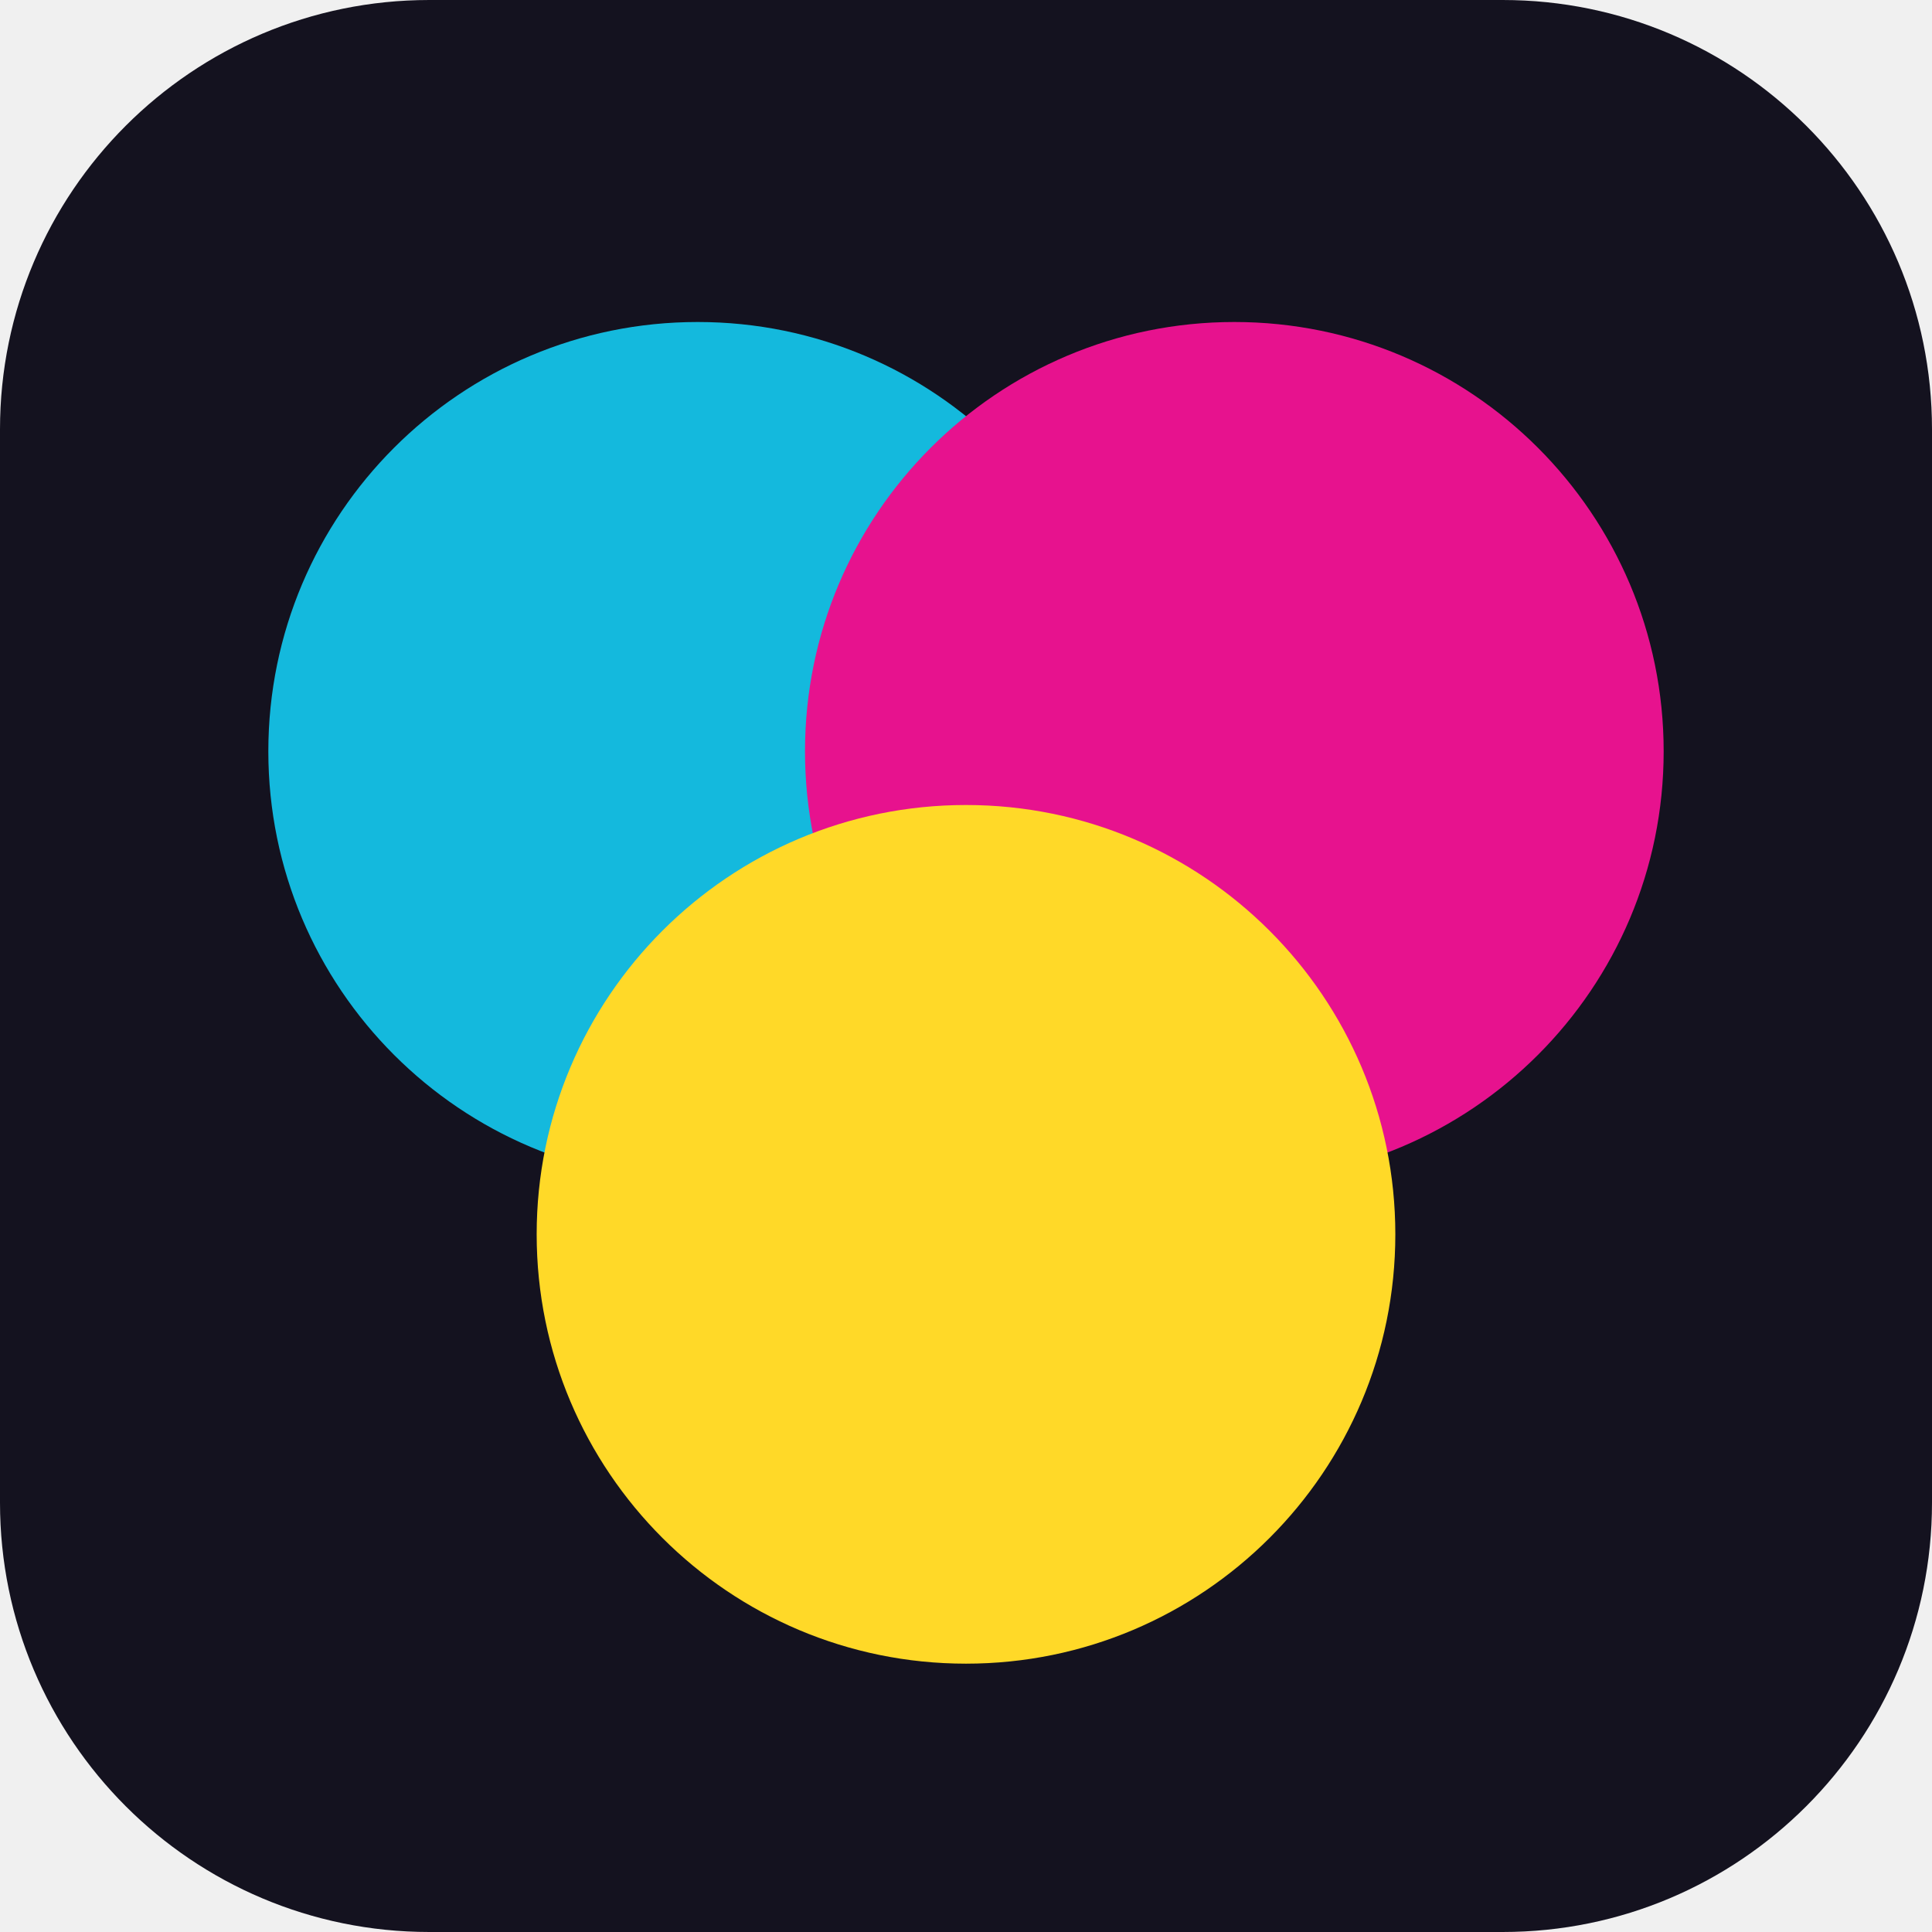
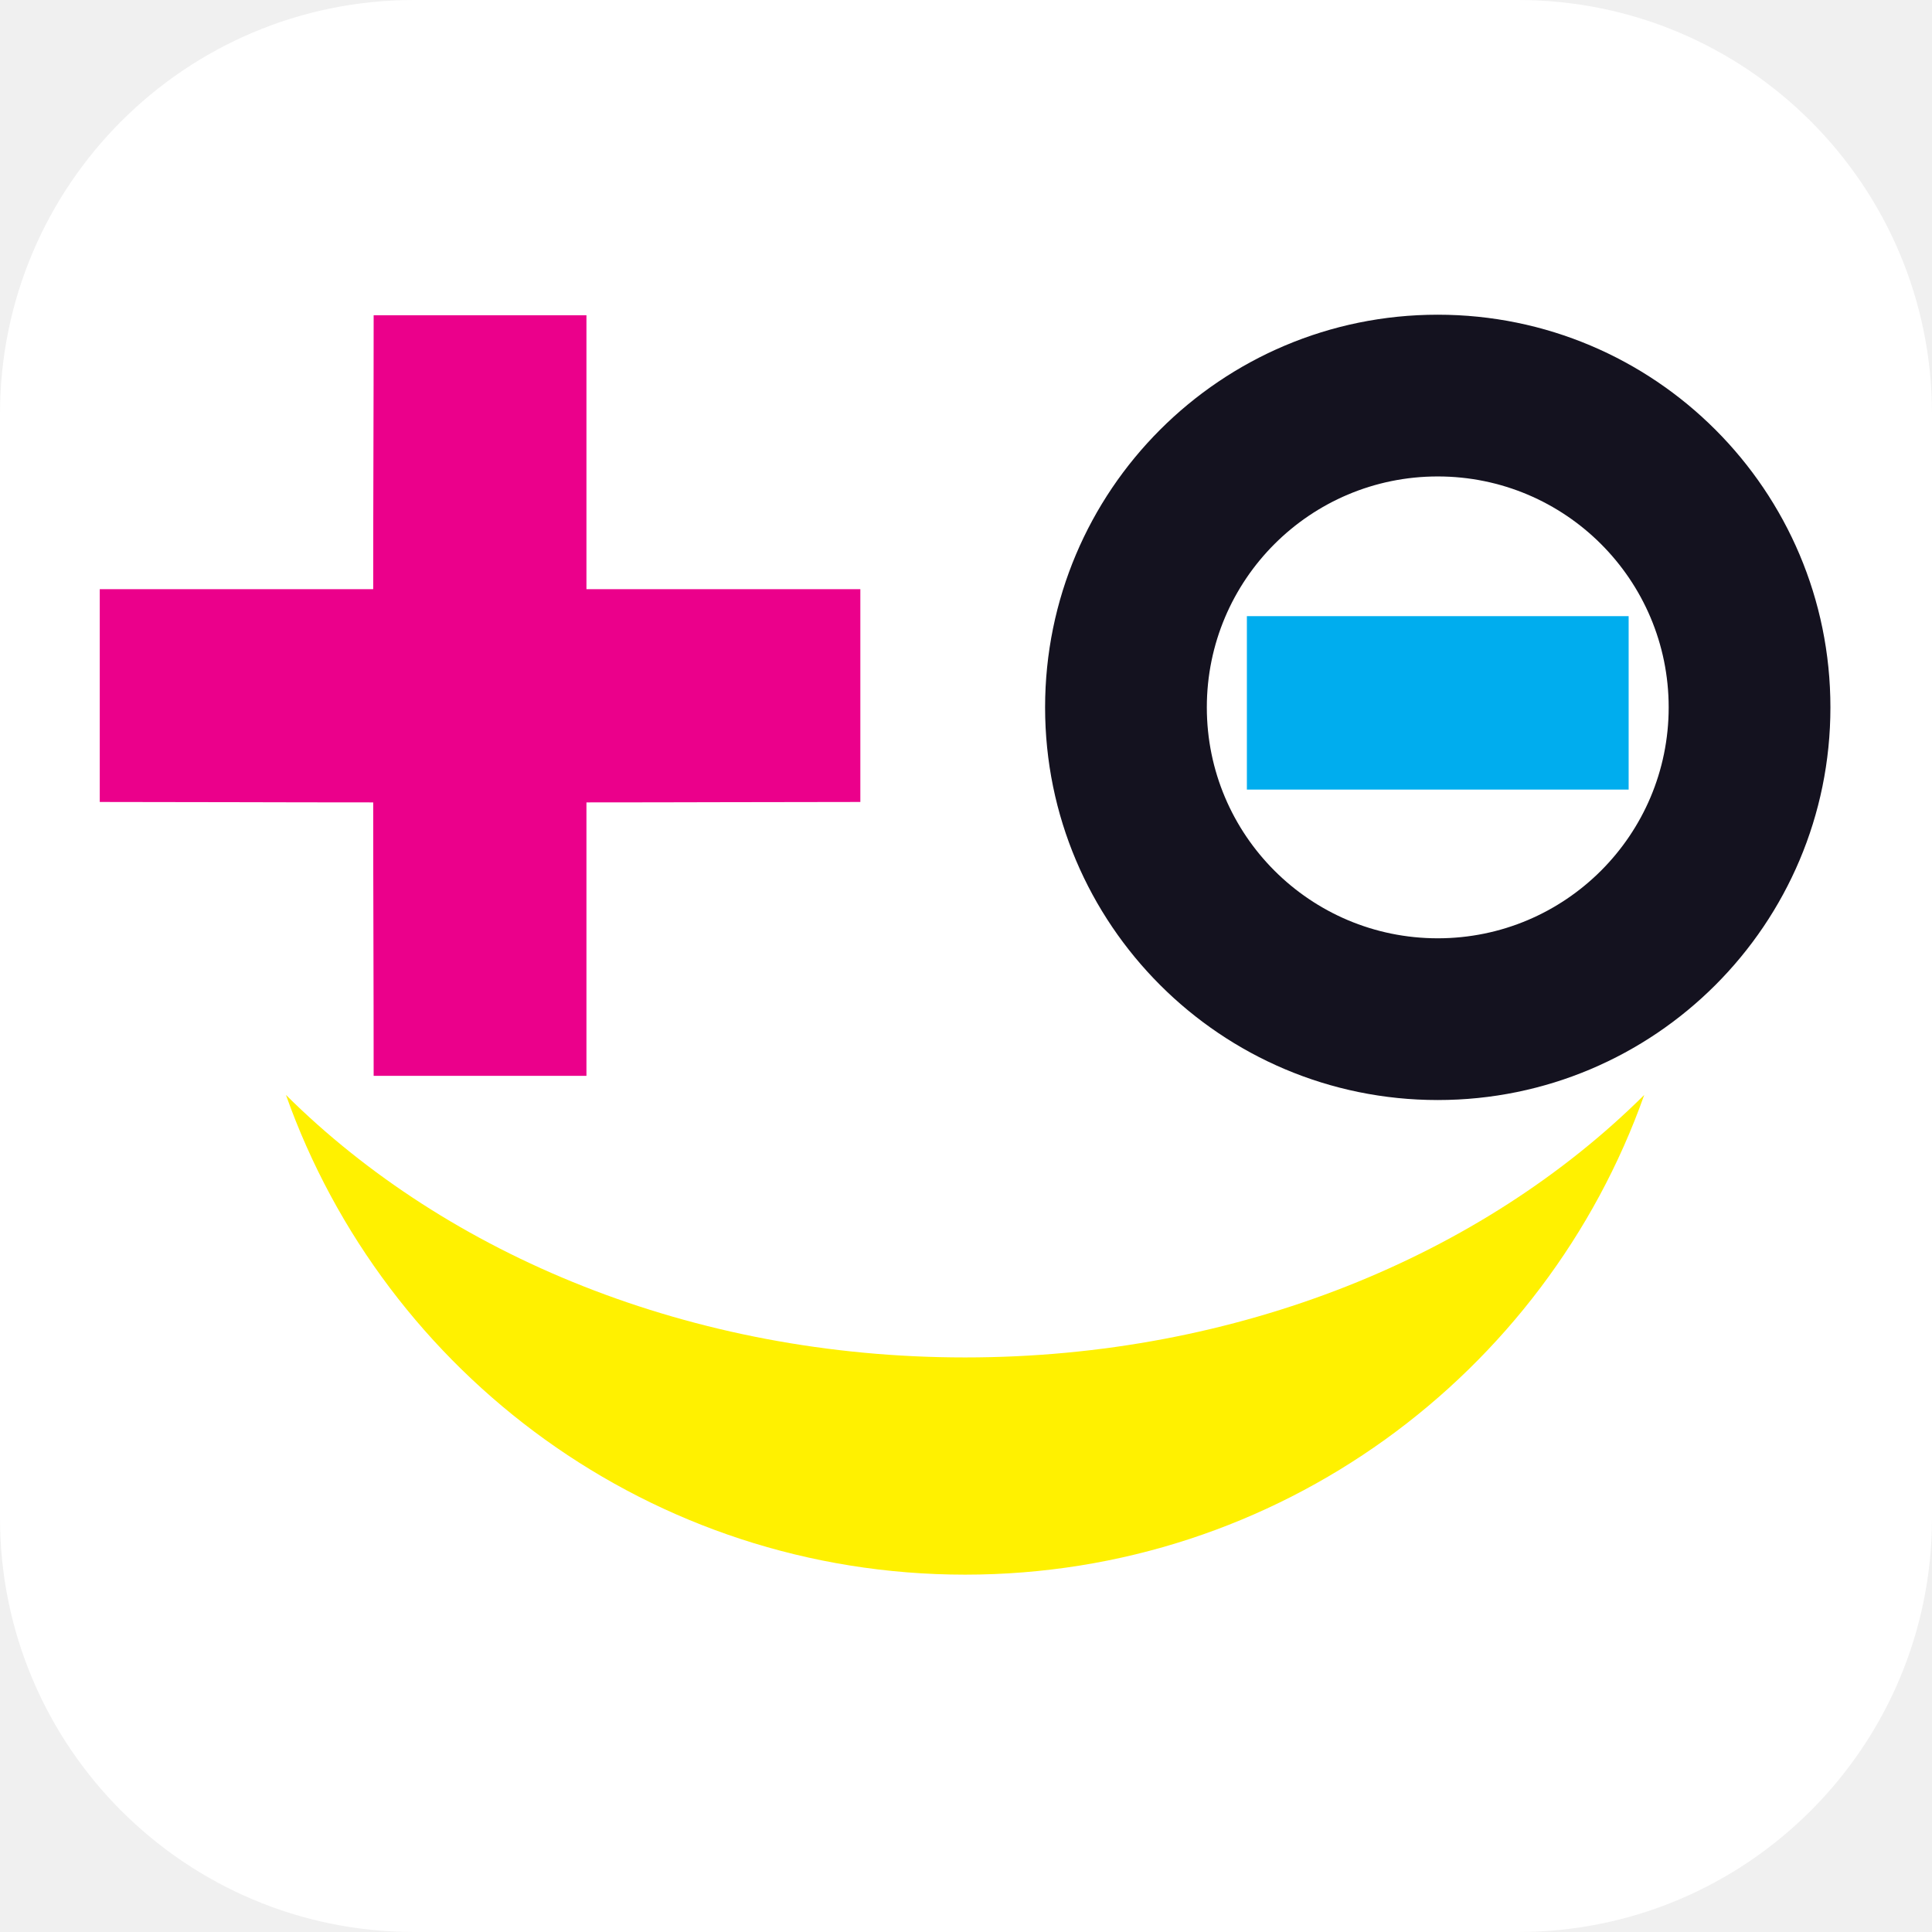
- <svg xmlns="http://www.w3.org/2000/svg" viewBox="0 0 36 36">
-   <rect width="36" height="36" rx="8" fill="#14121f" />
-   <g style="mix-blend-mode:screen">
-     <circle cx="13" cy="14" r="8" fill="#00b4d8" />
-     <circle cx="23" cy="14" r="8" fill="#e5007e" />
-     <circle cx="18" cy="23" r="8" fill="#ffd60a" />
-   </g>
+ <svg xmlns="http://www.w3.org/2000/svg" viewBox="134 9 112 112">
+   <rect x="134" y="9" width="112" height="112" rx="24" fill="#fff" />
+   <path fill="#14121f" fill-rule="evenodd" d="M217.348 27.244 C229.92 27.244 240.111 37.435 240.111 50.007 C240.111 62.578 229.92 72.77 217.348 72.77 C204.777 72.77 194.585 62.578 194.585 50.007 C194.585 37.435 204.777 27.244 217.348 27.244 M217.348 36.62 C224.742 36.62 230.735 42.613 230.735 50.007 C230.735 57.401 224.742 63.394 217.348 63.394 C209.954 63.394 203.961 57.401 203.961 50.007 C203.961 42.613 209.954 36.62 217.348 36.62" />
+   <path fill="#eb008b" fill-rule="evenodd" d="M155.661 27.276 C155.661 32.931 155.635 37.467 155.635 43.155 L139.783 43.155 L139.783 55.491 C145.43 55.491 149.957 55.516 155.635 55.516 C155.635 61.195 155.661 65.722 155.661 71.368 L167.997 71.368 L167.997 55.516 C173.684 55.516 178.219 55.491 183.875 55.491 L183.875 43.155 L167.997 43.155 L167.997 27.276 Z" />
+   <path fill="#00adee" fill-rule="evenodd" d="M206.283 54.773 L228.414 54.773 L228.414 44.719 L206.283 44.719 Z" />
+   <path fill="#fff100" fill-rule="evenodd" d="M229.318 72.475 C223.575 88.677 208.118 100.284 189.947 100.284 C171.776 100.284 156.319 88.677 150.577 72.475 C159.931 81.768 174.093 87.692 189.947 87.692 C205.801 87.692 219.964 81.768 229.318 72.475" />
</svg>
